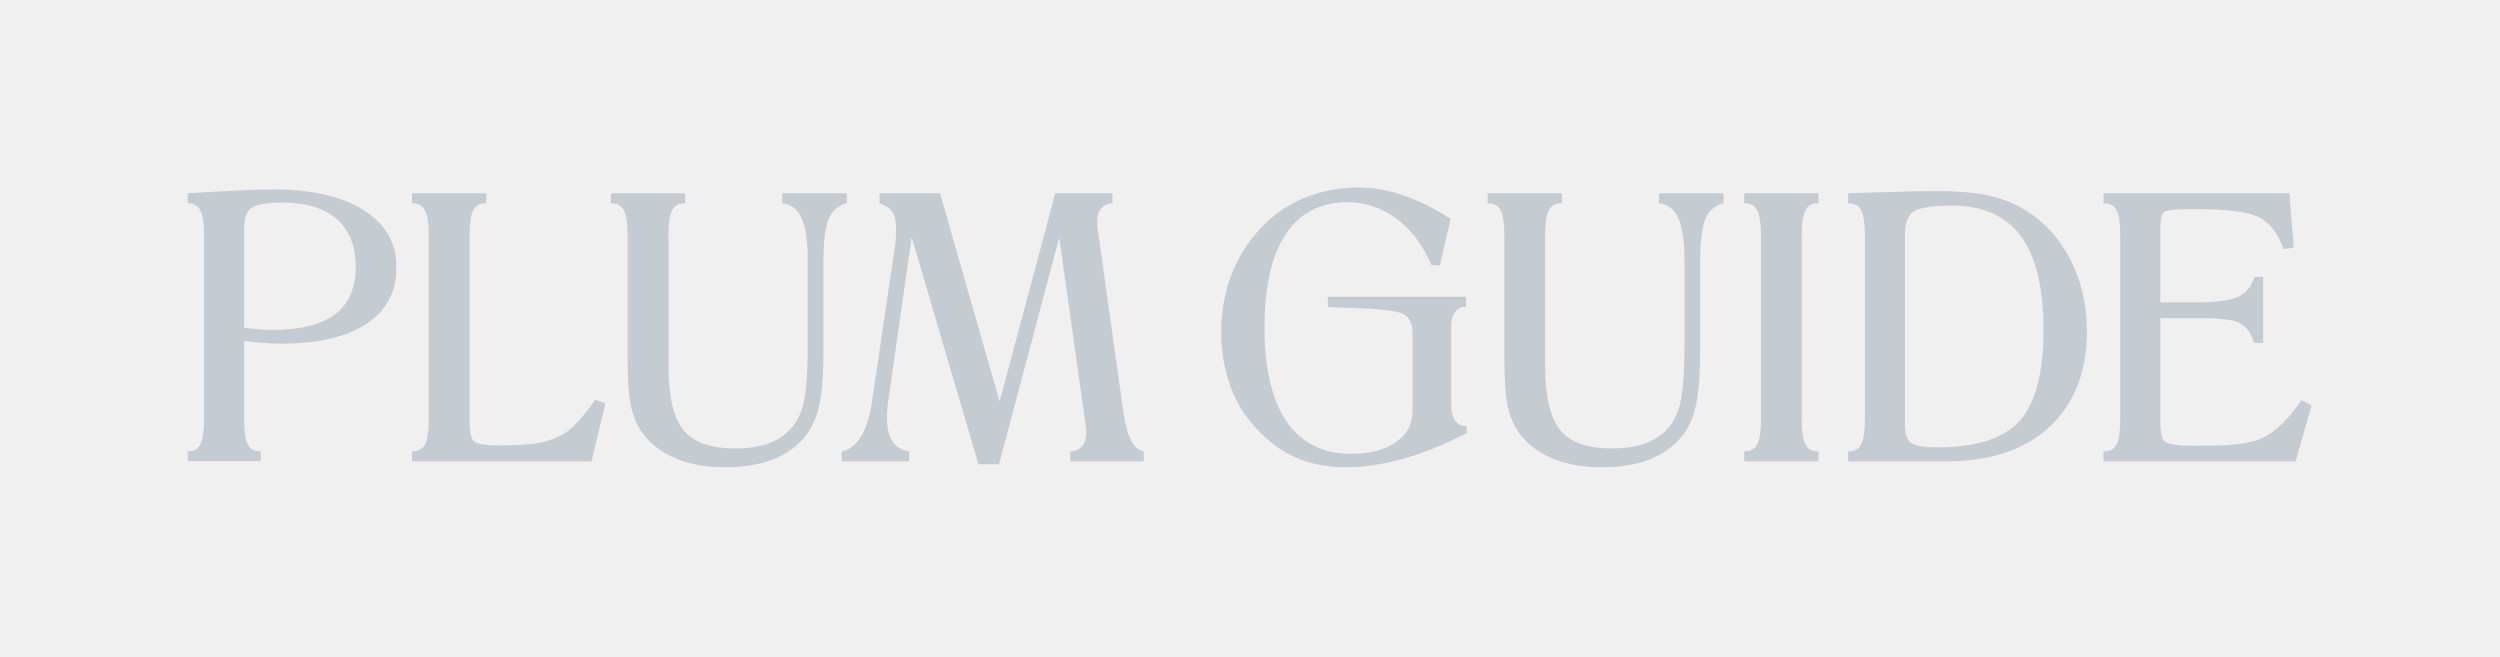
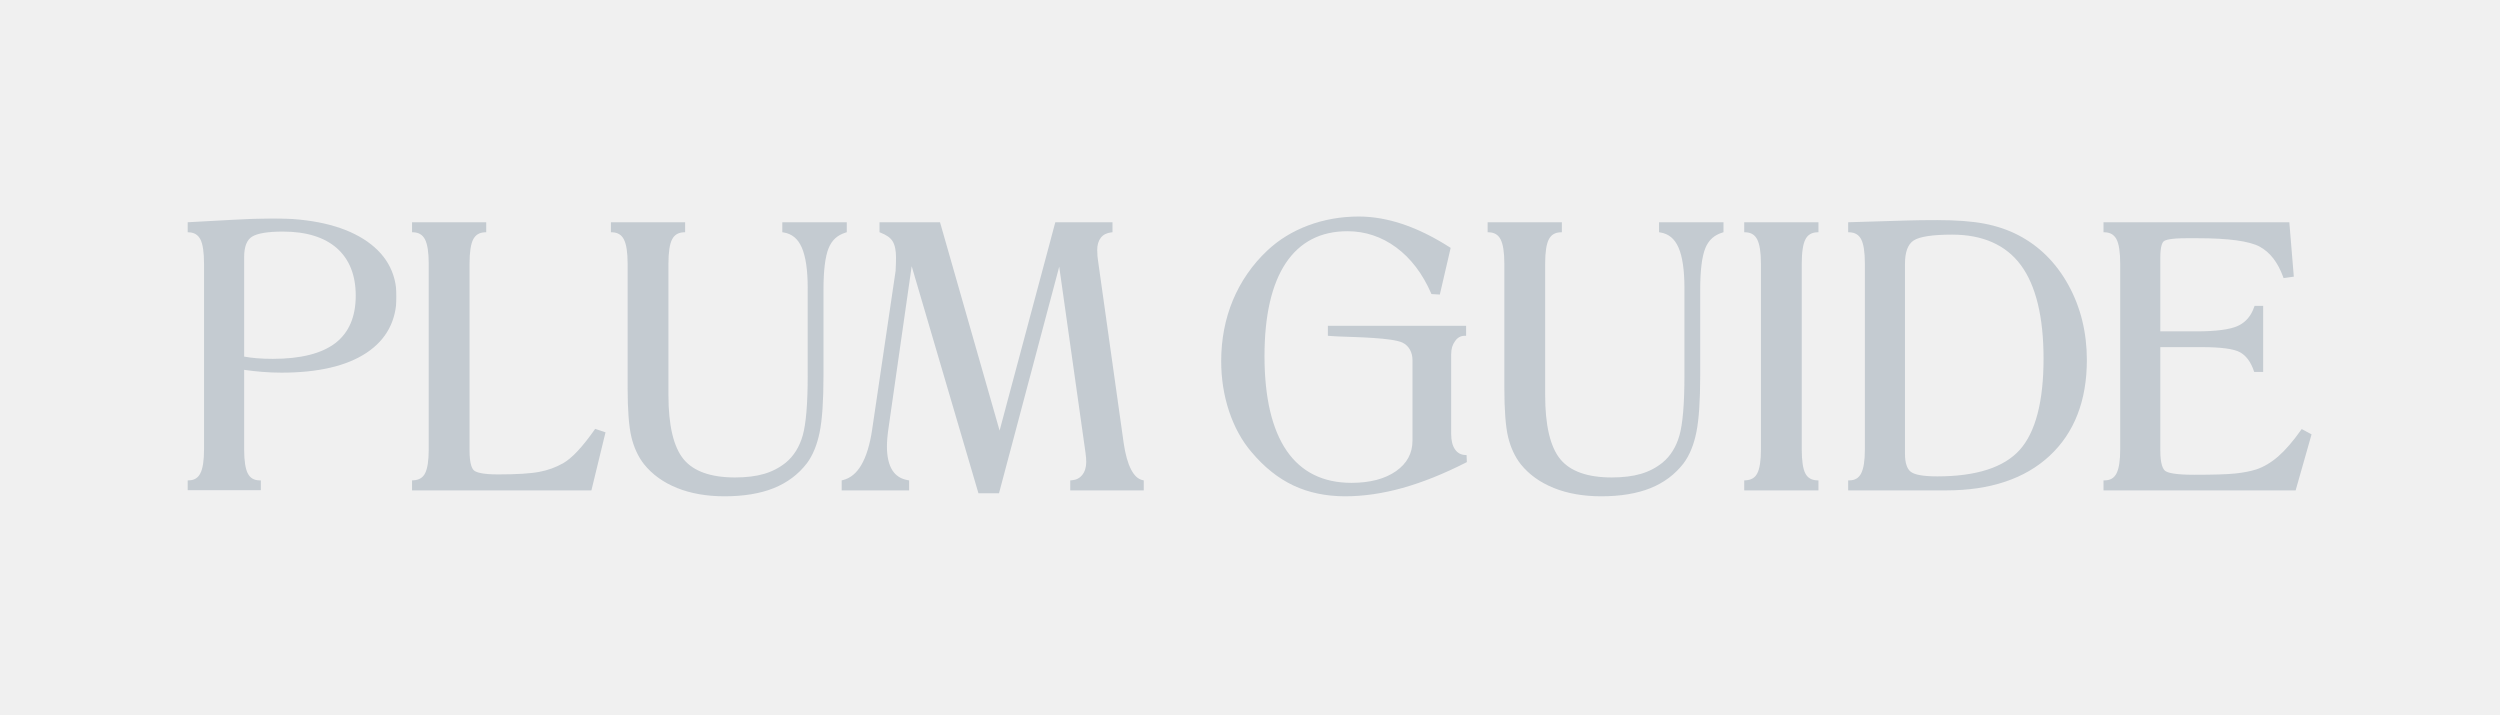
- <svg xmlns="http://www.w3.org/2000/svg" width="160" height="42" viewBox="0 0 160 42" fill="none">
+ <svg xmlns="http://www.w3.org/2000/svg" width="140" height="40" viewBox="0 0 160 42" fill="none">
  <mask id="mask0" style="mask-type:alpha" maskUnits="userSpaceOnUse" x="12" y="12" width="14" height="18">
    <path d="M12.002 12.115H25.379V29.527H12.002L12.002 12.115Z" fill="white" />
  </mask>
  <g mask="url(#mask0)">
    <path d="M22.767 17.065C22.767 18.415 22.328 19.436 21.463 20.1C20.59 20.77 19.244 21.109 17.462 21.109C17.12 21.11 16.777 21.097 16.436 21.07C16.149 21.046 15.877 21.01 15.626 20.965V14.593C15.626 13.934 15.796 13.496 16.131 13.289C16.481 13.073 17.147 12.964 18.11 12.964C19.602 12.964 20.764 13.324 21.565 14.032C22.362 14.739 22.767 15.76 22.767 17.065ZM23.253 13.435C21.857 12.559 19.894 12.115 17.417 12.115C17.211 12.115 16.893 12.122 16.419 12.138C15.979 12.153 15.483 12.176 14.945 12.207L11.99 12.368V13.006L12.082 13.01C12.428 13.024 12.669 13.169 12.82 13.453C12.978 13.752 13.058 14.278 13.058 15.018V26.911C13.058 27.62 12.978 28.136 12.819 28.442C12.669 28.733 12.428 28.88 12.084 28.886L11.99 28.888V29.527H16.694V28.888L16.6 28.886C16.255 28.88 16.014 28.736 15.864 28.453C15.706 28.154 15.626 27.636 15.626 26.911V21.813C16 21.867 16.382 21.91 16.762 21.941C17.177 21.976 17.6 21.993 18.02 21.993C20.354 21.993 22.181 21.568 23.448 20.729C24.729 19.882 25.379 18.665 25.379 17.111C25.379 15.557 24.663 14.32 23.253 13.435Z" fill="#C4CBD1" />
  </g>
  <path d="M38.753 25.811L38.091 25.589L38.05 25.648C37.661 26.201 37.294 26.662 36.962 27.017C36.633 27.369 36.32 27.63 36.035 27.793C35.564 28.057 35.053 28.242 34.523 28.34C33.96 28.45 33.065 28.505 31.865 28.505C30.876 28.505 30.497 28.375 30.353 28.265C30.215 28.16 30.051 27.852 30.051 26.98V15.017C30.051 14.278 30.131 13.751 30.289 13.453C30.441 13.169 30.682 13.024 31.027 13.01L31.119 13.006V12.367H26.37V13.006L26.461 13.01C26.806 13.024 27.048 13.172 27.199 13.464C27.358 13.771 27.438 14.294 27.438 15.018V26.911C27.438 27.62 27.359 28.133 27.204 28.436C27.057 28.724 26.813 28.862 26.459 28.883L26.37 28.888V29.527H37.85L38.753 25.811H38.753ZM51.638 27.797C52.016 27.291 52.291 26.622 52.457 25.809C52.621 25.005 52.703 23.789 52.703 22.195V16.686C52.703 15.454 52.813 14.559 53.031 14.026C53.245 13.5 53.603 13.188 54.124 13.027L54.193 13.006V12.367H50.068V13.006L50.149 13.019C50.681 13.106 51.06 13.412 51.31 13.976C51.564 14.551 51.693 15.424 51.693 16.571V22.172C51.693 23.981 51.585 25.274 51.373 26.015C51.165 26.747 50.798 27.333 50.286 27.755C49.878 28.081 49.41 28.324 48.909 28.469C48.391 28.622 47.761 28.7 47.038 28.7C45.491 28.7 44.384 28.306 43.746 27.528C43.105 26.744 42.78 25.364 42.78 23.426V15.017C42.78 14.278 42.86 13.751 43.019 13.453C43.169 13.169 43.411 13.024 43.757 13.01L43.848 13.006V12.367H39.099V13.006L39.191 13.01C39.536 13.024 39.777 13.172 39.928 13.464C40.087 13.77 40.168 14.293 40.168 15.018V22.954C40.168 24.382 40.249 25.444 40.409 26.111C40.571 26.785 40.84 27.368 41.212 27.845C41.742 28.508 42.457 29.023 43.336 29.375C44.211 29.728 45.231 29.906 46.368 29.906C47.594 29.906 48.652 29.732 49.511 29.387C50.377 29.041 51.092 28.506 51.638 27.797ZM69.474 27.13C69.489 27.244 69.501 27.348 69.508 27.442C69.516 27.535 69.519 27.622 69.519 27.705C69.519 28.048 69.433 28.329 69.262 28.541C69.093 28.751 68.871 28.861 68.585 28.882L68.496 28.888V29.527H73.2V28.888L73.125 28.871C72.844 28.809 72.598 28.593 72.394 28.199C72.179 27.789 72.018 27.215 71.915 26.495L70.289 14.932C70.244 14.671 70.222 14.407 70.222 14.143C70.222 13.814 70.301 13.549 70.457 13.352C70.61 13.159 70.831 13.051 71.116 13.016L71.2 13.006V12.367H67.54L63.974 25.7L60.161 12.367H56.288V13.006L56.348 13.03C56.714 13.175 56.974 13.34 57.121 13.574C57.27 13.811 57.345 14.161 57.345 14.615C57.345 14.87 57.337 15.127 57.322 15.386L57.323 15.452L55.823 25.597C55.681 26.578 55.446 27.353 55.124 27.902C54.81 28.44 54.411 28.754 53.94 28.87L53.867 28.888V29.527H58.184V28.888L58.105 28.874C57.66 28.795 57.333 28.593 57.106 28.234C56.879 27.871 56.764 27.36 56.764 26.716C56.764 26.551 56.773 26.36 56.792 26.149C56.81 25.942 56.838 25.711 56.876 25.464L58.348 15.18L62.62 29.711H63.936L67.79 15.211L69.474 27.13ZM107.748 27.797C108.126 27.291 108.402 26.622 108.567 25.809C108.73 25.005 108.813 23.789 108.813 22.195V16.686C108.813 15.454 108.924 14.559 109.141 14.026C109.355 13.5 109.714 13.188 110.235 13.027L110.303 13.006V12.367H106.178V13.006L106.258 13.019C106.79 13.106 107.17 13.412 107.42 13.976C107.674 14.551 107.804 15.424 107.804 16.571V22.172C107.804 23.981 107.696 25.274 107.483 26.015C107.275 26.747 106.909 27.333 106.396 27.755C105.989 28.081 105.521 28.324 105.02 28.469C104.501 28.622 103.872 28.7 103.148 28.7C101.601 28.7 100.494 28.306 99.857 27.528C99.216 26.744 98.89 25.364 98.89 23.426V15.017C98.89 14.278 98.97 13.751 99.129 13.453C99.279 13.169 99.521 13.024 99.867 13.01L99.959 13.006V12.367H95.209V13.006L95.301 13.01C95.646 13.024 95.887 13.172 96.038 13.464C96.197 13.77 96.278 14.293 96.278 15.018V22.954C96.278 24.382 96.359 25.444 96.519 26.111C96.68 26.785 96.95 27.368 97.321 27.845C97.852 28.508 98.568 29.023 99.447 29.375C100.321 29.728 101.341 29.906 102.477 29.906C103.704 29.906 104.762 29.732 105.622 29.387C106.487 29.041 107.202 28.506 107.748 27.797ZM93.773 27.263C93.491 27.249 93.277 27.131 93.119 26.902C92.957 26.666 92.875 26.336 92.875 25.922V20.827C92.875 20.45 92.959 20.207 93.125 19.973C93.285 19.745 93.484 19.634 93.734 19.634H93.83V18.993H84.984V19.634C84.984 19.634 85.367 19.664 85.7 19.678C86.81 19.722 89.109 19.757 89.763 20.073C90.177 20.272 90.399 20.702 90.399 21.183V26.348C90.399 27.154 90.043 27.809 89.343 28.298C88.632 28.794 87.673 29.045 86.493 29.045C84.678 29.045 83.284 28.355 82.349 26.993C81.406 25.622 80.928 23.582 80.928 20.93C80.928 18.332 81.389 16.327 82.298 14.969C83.2 13.624 84.522 12.941 86.232 12.941C87.373 12.941 88.424 13.291 89.359 13.981C90.294 14.672 91.045 15.658 91.589 16.909L91.613 16.963L92.149 16.994L92.842 14.007L92.785 13.97C91.767 13.318 90.762 12.821 89.797 12.494C88.828 12.166 87.874 12 86.959 12C85.824 12 84.736 12.192 83.726 12.57C82.714 12.948 81.829 13.493 81.097 14.188C80.15 15.079 79.402 16.161 78.903 17.362C78.407 18.557 78.156 19.866 78.156 21.252C78.156 22.378 78.326 23.459 78.661 24.464C78.997 25.472 79.477 26.348 80.089 27.065C80.897 28.031 81.801 28.754 82.776 29.213C83.75 29.673 84.867 29.906 86.095 29.906C87.257 29.906 88.49 29.727 89.758 29.374C91.023 29.021 92.391 28.474 93.823 27.746L93.878 27.718L93.86 27.268L93.773 27.263ZM111.631 13.006L111.723 13.01C112.068 13.024 112.31 13.172 112.46 13.464C112.619 13.771 112.7 14.294 112.7 15.018V26.911C112.7 27.62 112.621 28.133 112.466 28.436C112.319 28.724 112.075 28.862 111.721 28.883L111.631 28.888V29.527H116.381V28.888L116.289 28.885C115.935 28.871 115.692 28.727 115.545 28.447C115.39 28.153 115.312 27.635 115.312 26.911V15.017C115.312 14.278 115.393 13.751 115.551 13.453C115.702 13.169 115.943 13.024 116.289 13.01L116.381 13.006V12.367H111.631V13.006ZM121.919 27.187V15.017C121.919 14.275 122.105 13.775 122.471 13.535C122.852 13.286 123.682 13.159 124.937 13.159C126.897 13.159 128.376 13.816 129.335 15.11C130.298 16.414 130.787 18.425 130.787 21.091C130.787 23.845 130.273 25.811 129.26 26.938C128.25 28.061 126.474 28.631 123.983 28.631C123.099 28.631 122.527 28.53 122.281 28.33C122.041 28.136 121.919 27.751 121.919 27.187ZM129.153 13.183C128.511 12.851 127.785 12.607 126.996 12.455C126.208 12.305 125.194 12.229 123.983 12.229C123.565 12.229 123.218 12.232 122.941 12.235C122.664 12.239 122.386 12.245 122.105 12.253L118.283 12.367V13.006L118.375 13.01C118.72 13.024 118.962 13.169 119.113 13.454C119.271 13.752 119.352 14.278 119.352 15.017V26.911C119.352 27.62 119.271 28.136 119.112 28.442C118.962 28.733 118.721 28.88 118.377 28.886L118.283 28.888V29.527H124.574C127.374 29.527 129.594 28.783 131.175 27.316C132.756 25.846 133.559 23.783 133.559 21.182C133.559 19.418 133.161 17.802 132.375 16.379C131.589 14.954 130.505 13.879 129.153 13.183V13.183ZM147.309 25.601L147.26 25.67C146.751 26.39 146.263 26.954 145.809 27.35C145.359 27.742 144.884 28.024 144.4 28.187C144.011 28.307 143.555 28.396 143.043 28.448C142.529 28.501 141.648 28.528 140.427 28.528C139.184 28.528 138.739 28.397 138.583 28.287C138.436 28.182 138.26 27.869 138.26 26.98V20.359H140.916C142.152 20.359 142.977 20.471 143.37 20.692C143.756 20.909 144.051 21.31 144.247 21.881L144.269 21.947H144.842V17.717H144.292L144.27 17.782C144.074 18.359 143.726 18.767 143.234 18.996C142.73 19.23 141.838 19.35 140.586 19.35H138.26V14.616C138.26 13.912 138.383 13.664 138.486 13.581C138.594 13.493 138.933 13.389 139.938 13.389H140.654C142.622 13.389 143.957 13.571 144.622 13.93C145.279 14.284 145.784 14.936 146.123 15.868L146.15 15.941L146.804 15.849L146.517 12.367H134.625V13.006L134.717 13.01C135.062 13.024 135.304 13.169 135.455 13.454C135.613 13.753 135.693 14.279 135.693 15.017V26.911C135.693 27.62 135.613 28.137 135.454 28.444C135.304 28.735 135.063 28.88 134.719 28.886L134.625 28.888V29.527H146.921L147.94 25.942L147.309 25.601Z" fill="#C4CBD1" />
</svg>
